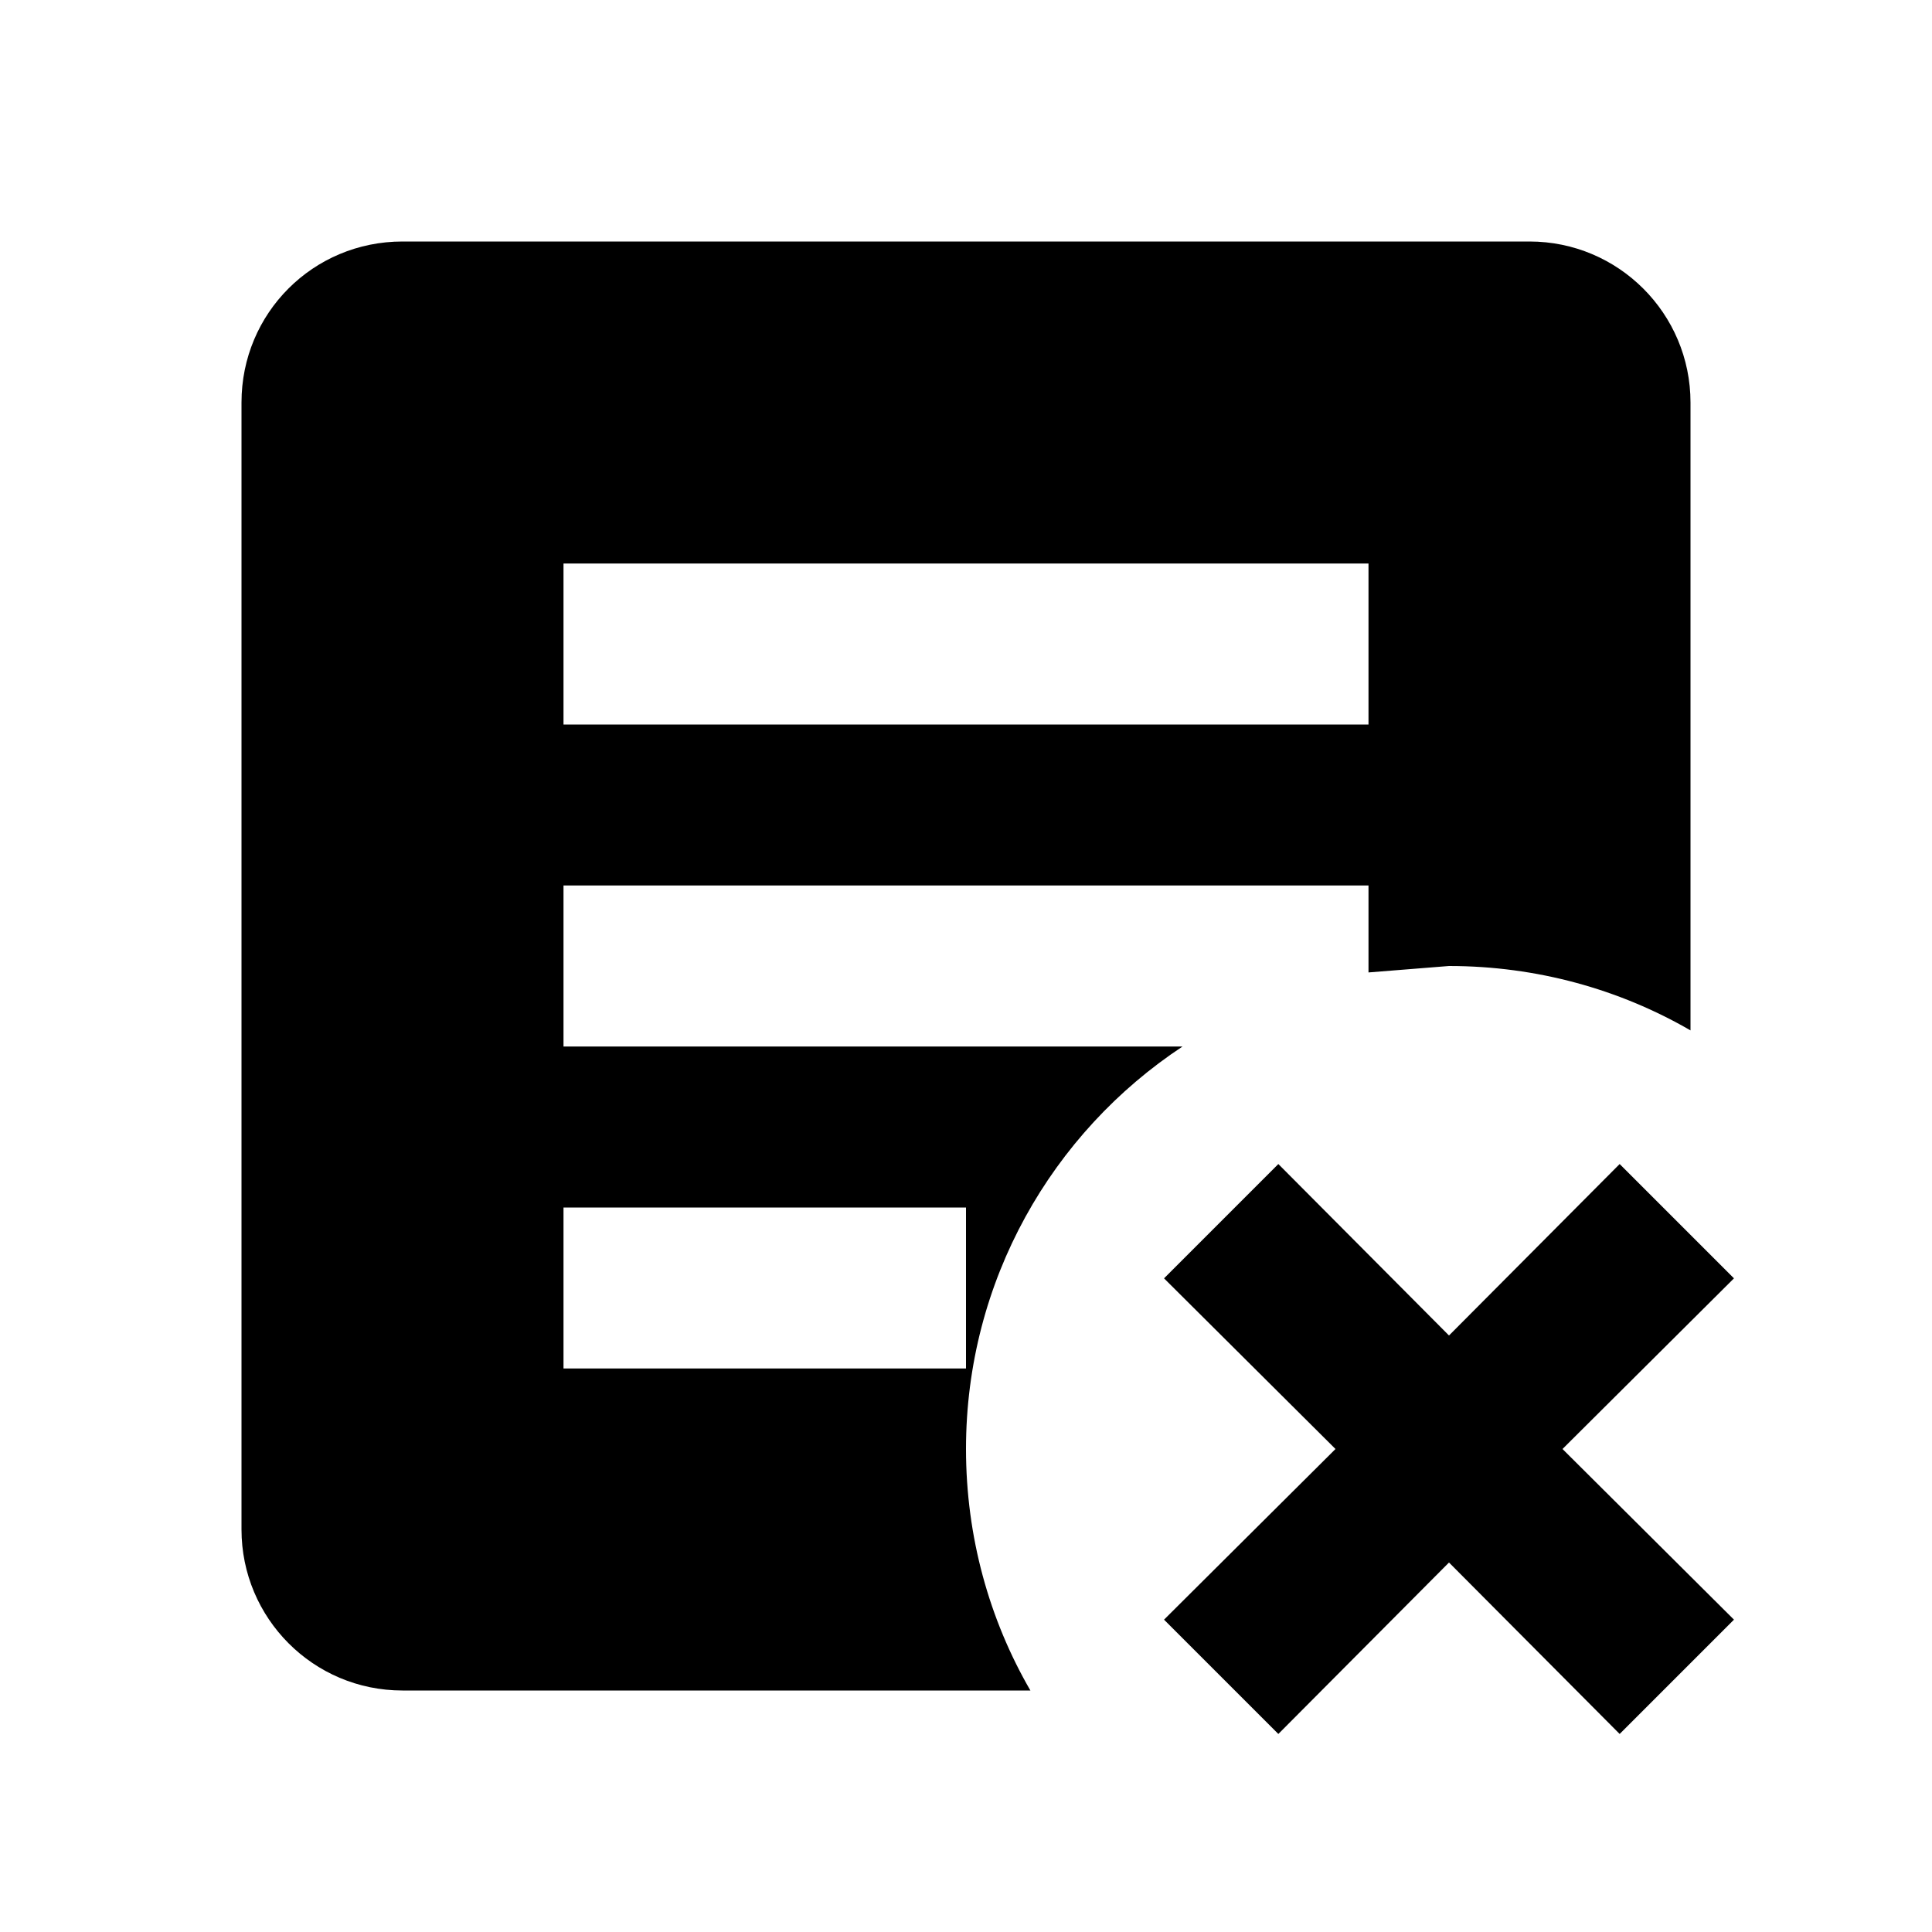
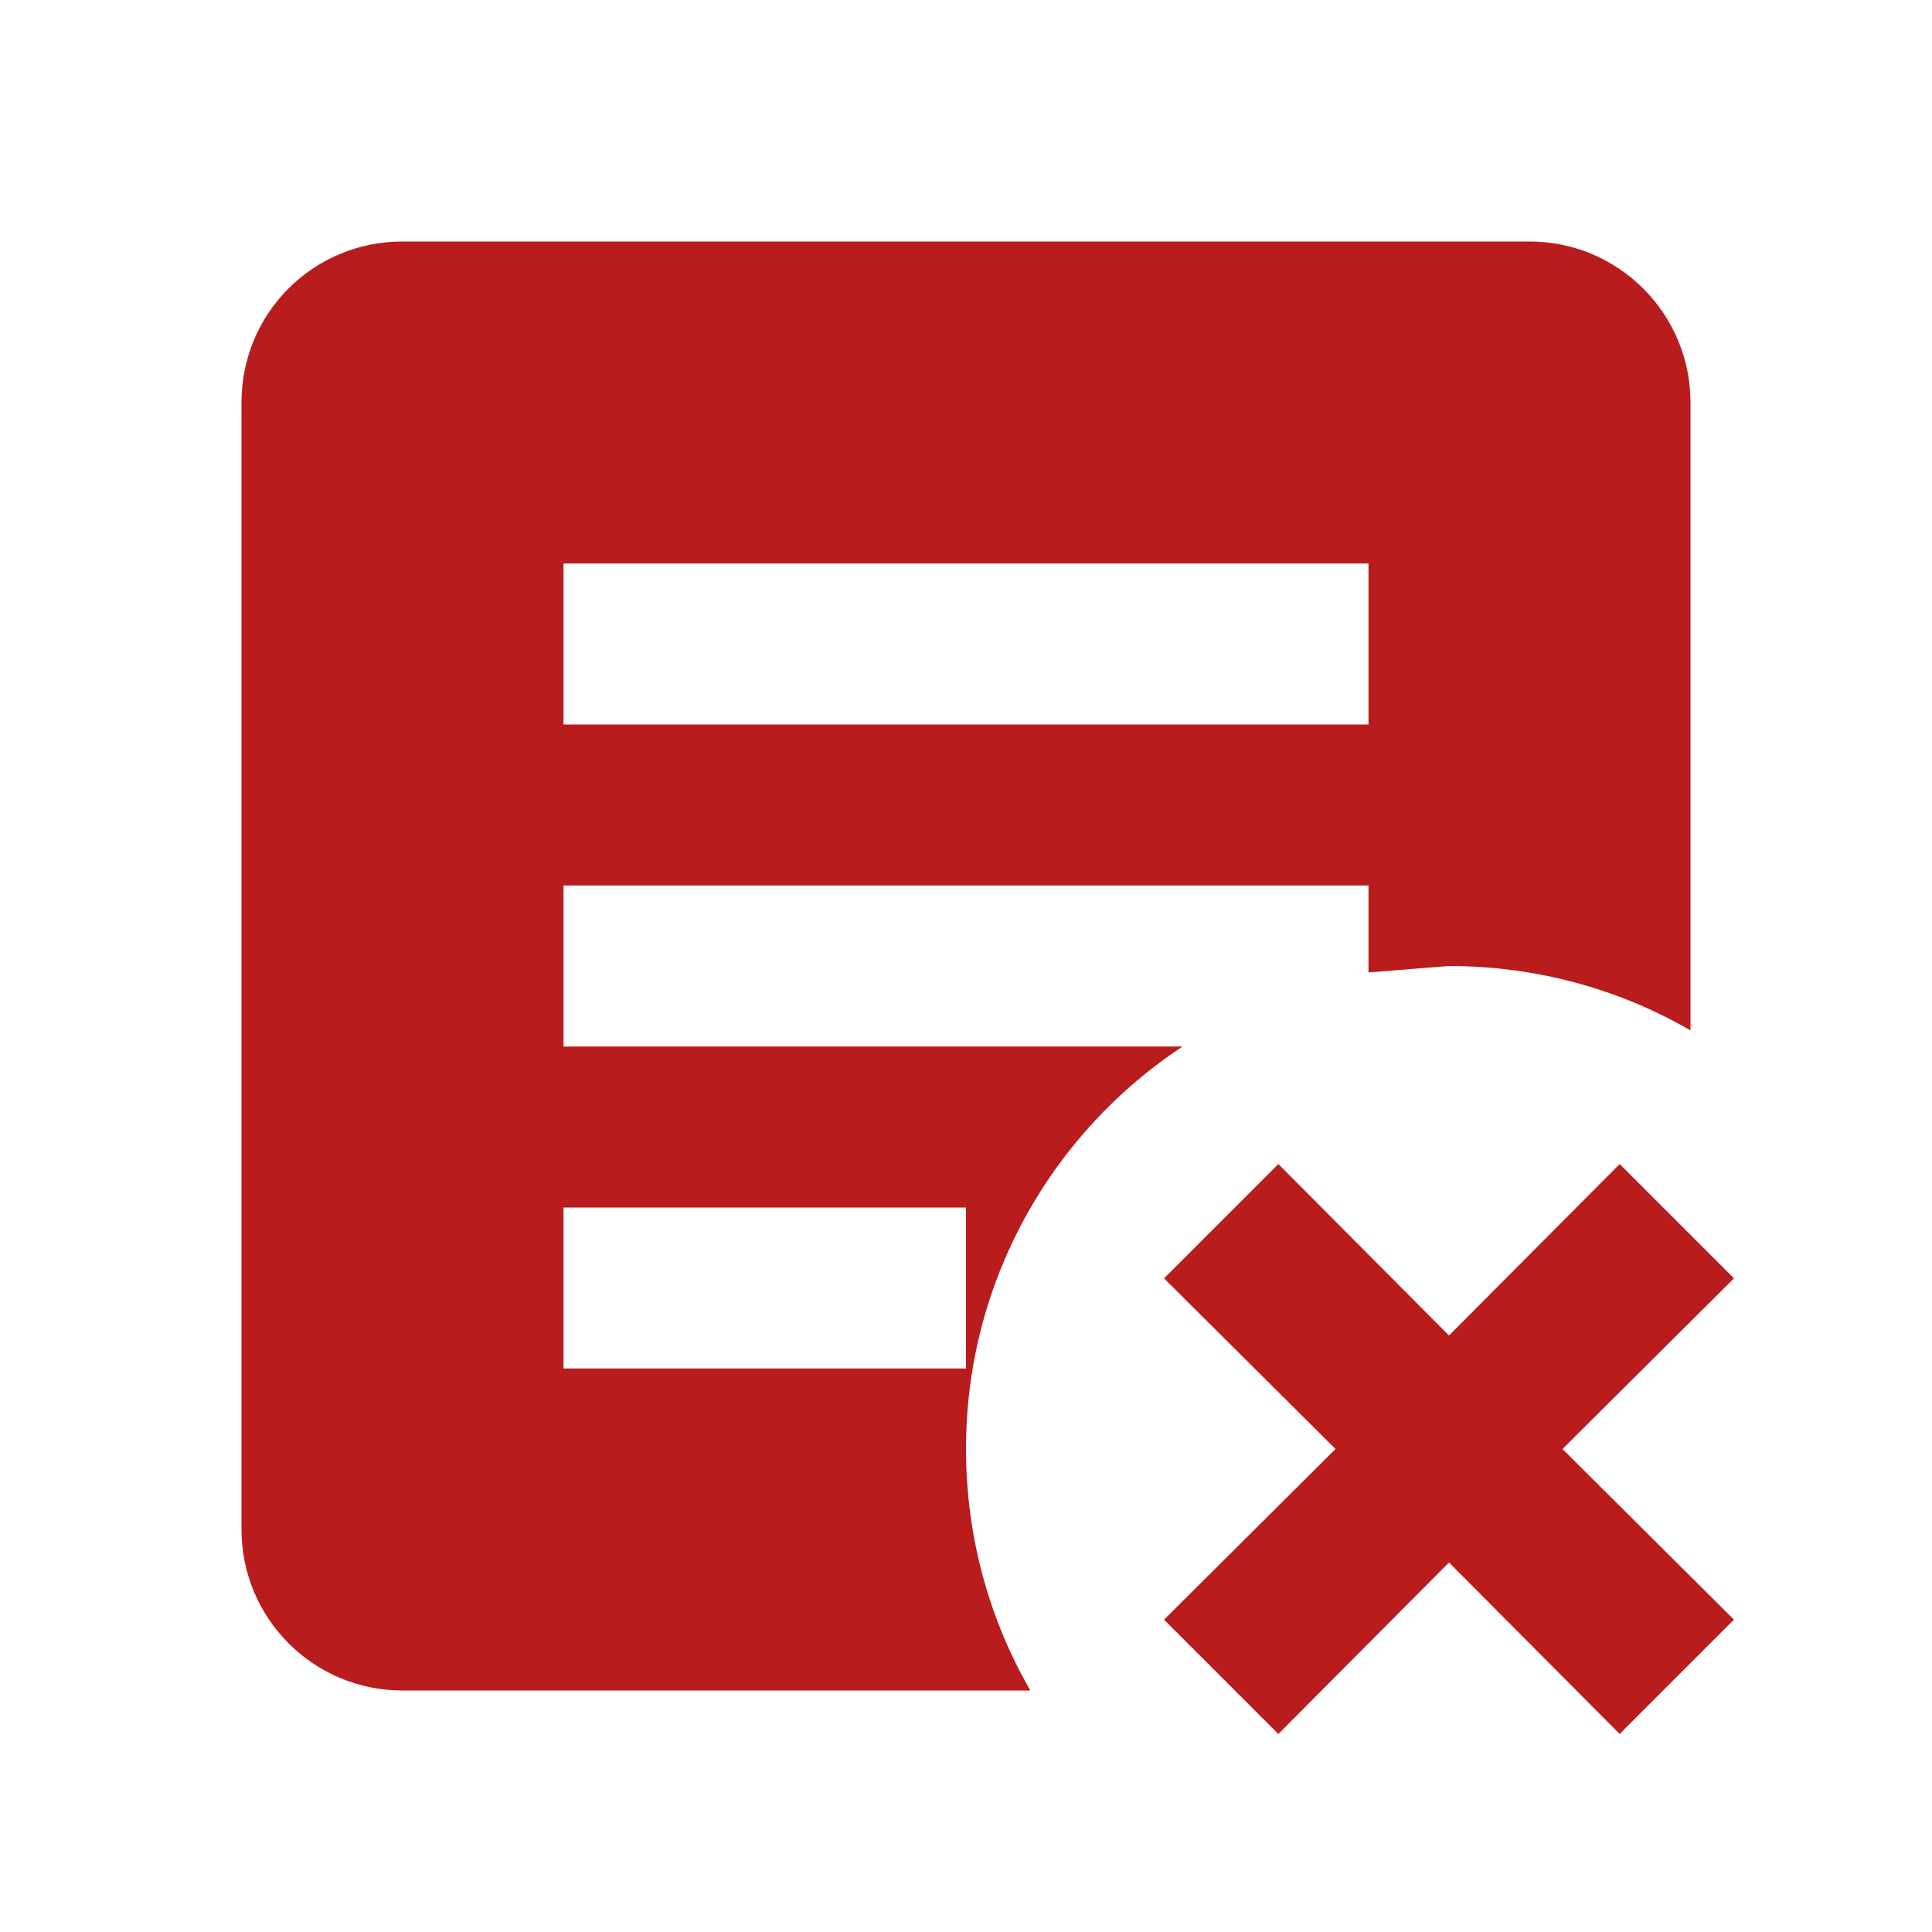
<svg xmlns="http://www.w3.org/2000/svg" viewBox="0 0 24 24">
-   <path d="M14.46,15.88L15.88,14.46L18,16.59L20.12,14.46L21.54,15.88L19.41,18L21.54,20.12L20.12,21.54L18,19.41L15.88,21.54L14.46,20.12L16.59,18L14.46,15.88M12,17V15H7V17H12M17,11H7V13H14.69C13.07,14.07 12,15.91 12,18C12,19.09 12.29,20.12 12.8,21H5C3.89,21 3,20.1 3,19V5C3,3.89 3.89,3 5,3H19A2,2 0 0,1 21,5V12.8C20.12,12.29 19.09,12 18,12L17,12.08V11M17,9V7H7V9H17Z" />
+   <path fill="#b91c1c" d="M14.46,15.88L15.88,14.46L18,16.59L20.12,14.46L21.54,15.88L19.41,18L21.54,20.12L20.12,21.54L18,19.41L15.88,21.54L14.46,20.12L16.59,18L14.46,15.88M12,17V15H7V17H12M17,11H7V13H14.69C13.07,14.07 12,15.91 12,18C12,19.09 12.29,20.12 12.8,21H5C3.89,21 3,20.1 3,19V5C3,3.89 3.89,3 5,3H19A2,2 0 0,1 21,5V12.8C20.12,12.29 19.09,12 18,12L17,12.08V11M17,9V7H7V9H17Z" />
</svg>
